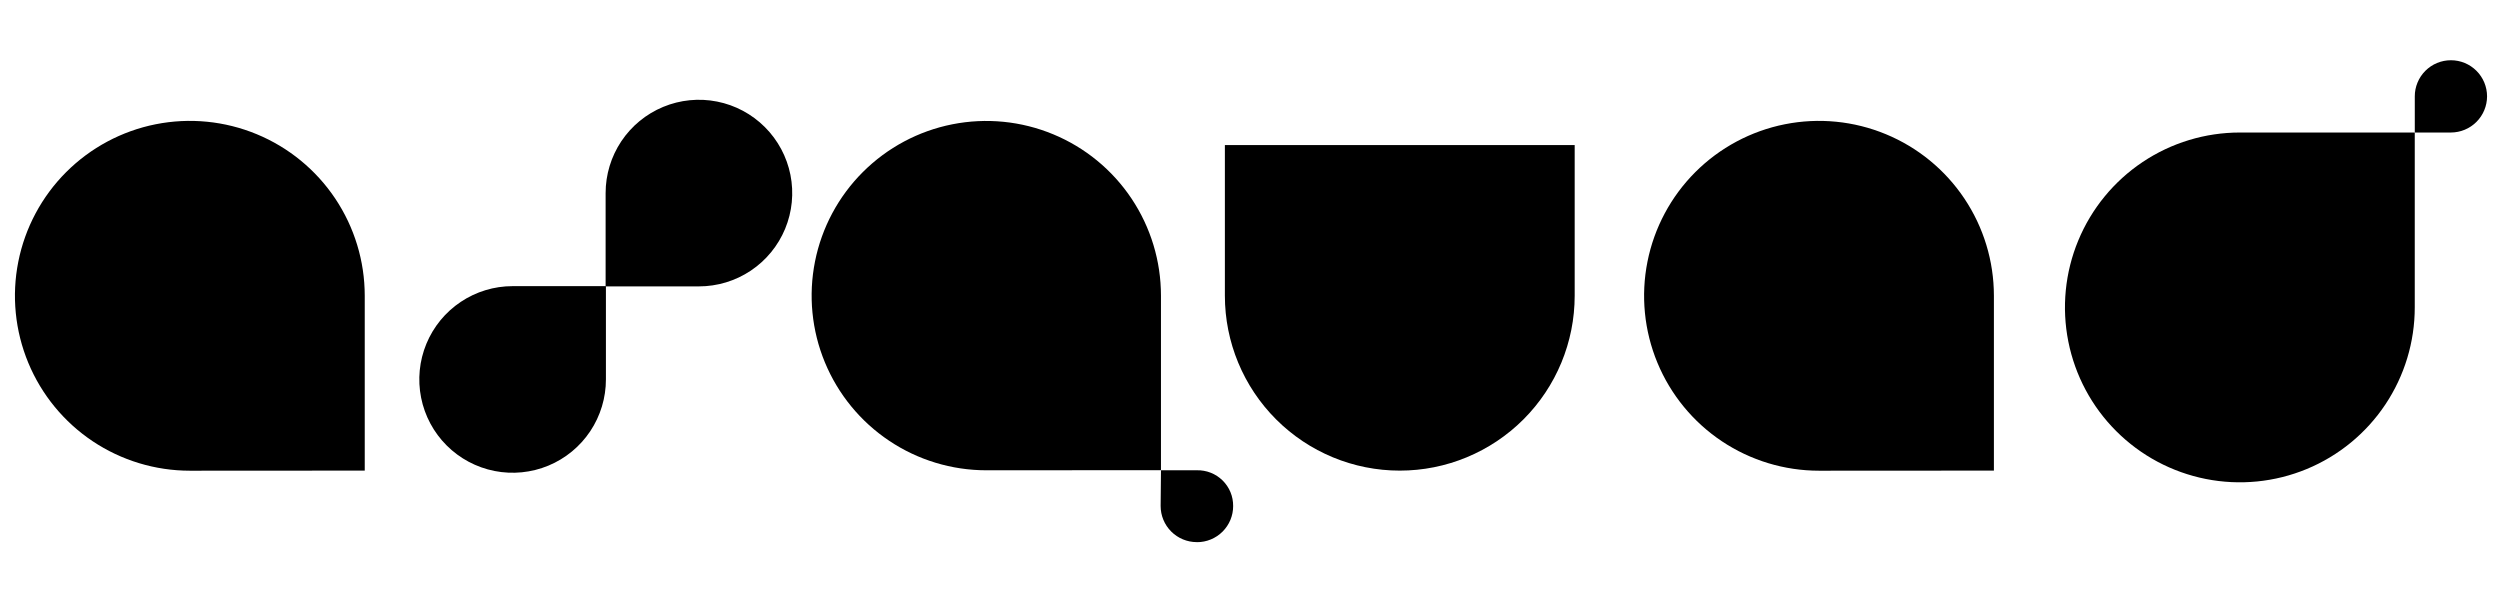
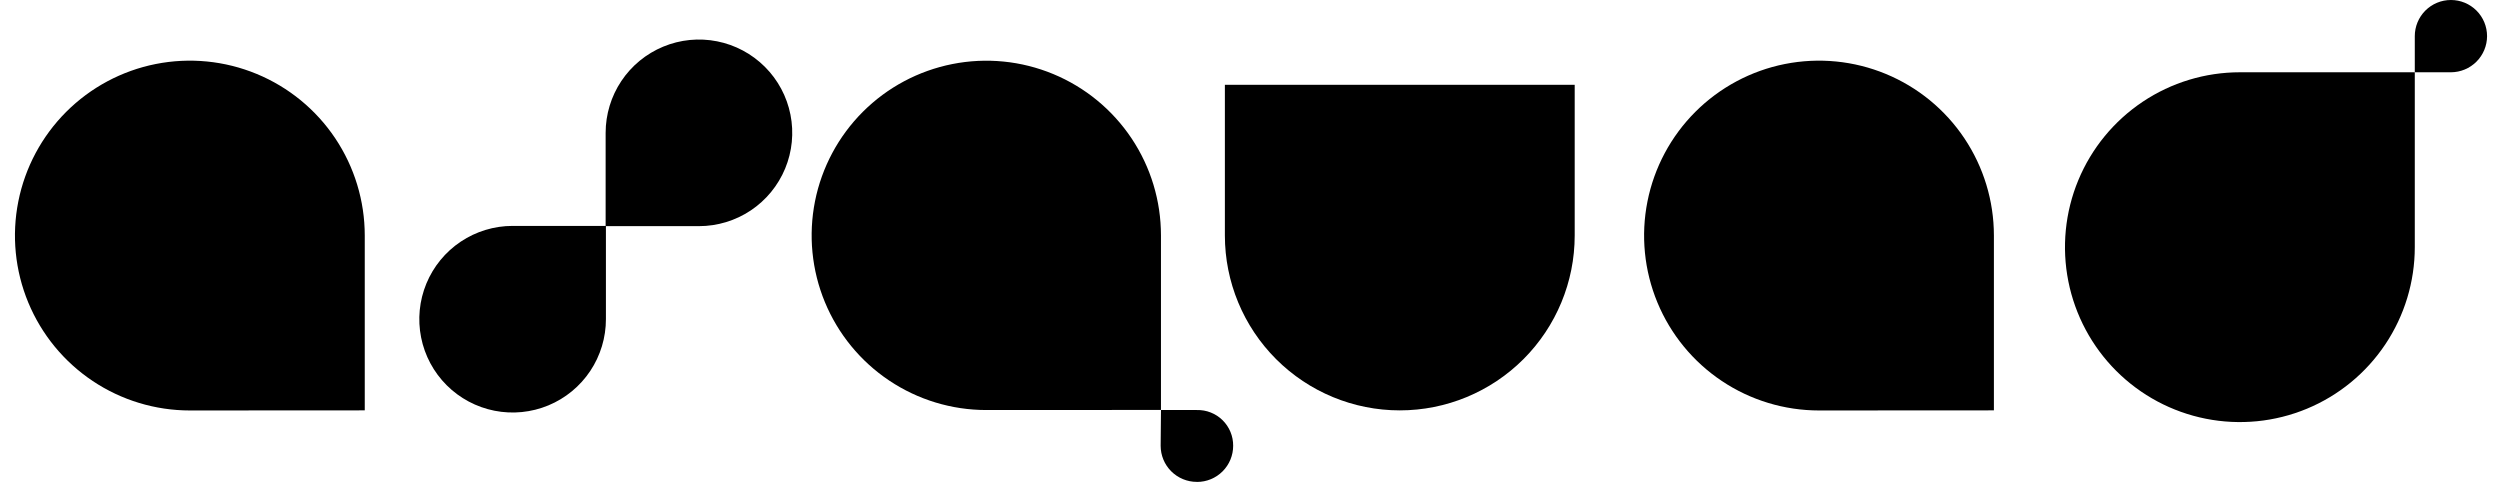
- <svg xmlns="http://www.w3.org/2000/svg" width="166" height="40" viewBox="0 0 166 40" fill="none">
-   <path d="M12.606 31.255C10.309 31.255 8.064 30.573 6.154 29.298C4.245 28.022 2.756 26.208 1.877 24.087C0.998 21.965 0.767 19.63 1.215 17.378C1.662 15.125 2.768 13.056 4.391 11.431C6.015 9.807 8.084 8.7 10.336 8.251C12.589 7.802 14.924 8.032 17.046 8.91C19.168 9.788 20.982 11.275 22.259 13.184C23.536 15.093 24.218 17.338 24.219 19.635V31.248L12.606 31.255Z" fill="black" />
-   <path d="M120.782 31.255C118.485 31.255 116.24 30.573 114.33 29.298C112.42 28.022 110.932 26.208 110.053 24.087C109.173 21.965 108.943 19.63 109.391 17.378C109.838 15.125 110.944 13.056 112.567 11.431C114.191 9.807 116.26 8.7 118.512 8.251C120.764 7.802 123.099 8.032 125.221 8.91C127.344 9.788 129.158 11.275 130.435 13.184C131.712 15.093 132.394 17.338 132.395 19.635V31.248L120.782 31.255Z" fill="black" />
-   <path d="M40.233 25.186C40.235 26.412 39.873 27.611 39.194 28.631C38.514 29.651 37.547 30.447 36.415 30.917C35.283 31.387 34.037 31.511 32.834 31.273C31.632 31.035 30.527 30.446 29.66 29.58C28.792 28.714 28.201 27.61 27.962 26.408C27.722 25.206 27.844 23.959 28.312 22.827C28.781 21.694 29.575 20.726 30.594 20.045C31.613 19.364 32.812 19 34.037 19H40.233V25.186Z" fill="black" />
-   <path d="M40.213 12.824C40.212 11.598 40.575 10.4 41.255 9.381C41.936 8.362 42.903 7.567 44.035 7.098C45.167 6.628 46.413 6.505 47.615 6.744C48.817 6.982 49.922 7.572 50.788 8.439C51.655 9.305 52.245 10.409 52.485 11.611C52.724 12.813 52.602 14.059 52.133 15.191C51.664 16.323 50.87 17.291 49.851 17.972C48.832 18.653 47.634 19.016 46.408 19.016H40.213V12.824Z" fill="black" />
-   <path d="M65.484 31.227C63.19 31.225 60.948 30.544 59.042 29.268C57.135 27.993 55.65 26.181 54.773 24.061C53.896 21.942 53.668 19.61 54.117 17.36C54.565 15.111 55.671 13.045 57.294 11.424C58.917 9.803 60.984 8.699 63.234 8.253C65.484 7.807 67.816 8.038 69.934 8.917C72.053 9.795 73.864 11.283 75.137 13.191C76.41 15.099 77.089 17.341 77.088 19.635V31.22L65.484 31.227Z" fill="black" />
-   <path d="M148.727 8.799C146.43 8.799 144.184 9.48 142.274 10.756C140.364 12.033 138.876 13.847 137.997 15.969C137.118 18.091 136.888 20.426 137.337 22.679C137.785 24.932 138.891 27.002 140.516 28.625C142.14 30.25 144.21 31.355 146.463 31.803C148.716 32.251 151.051 32.02 153.173 31.141C155.295 30.262 157.109 28.773 158.385 26.862C159.66 24.952 160.341 22.706 160.34 20.409V8.799H148.727Z" fill="black" />
-   <path d="M81.332 9.631V19.635C81.332 22.715 82.556 25.669 84.734 27.847C86.912 30.025 89.865 31.249 92.946 31.249C96.026 31.249 98.98 30.025 101.158 27.847C103.336 25.669 104.559 22.715 104.559 19.635V9.631H81.332Z" fill="black" />
-   <path d="M79.466 35.997C78.829 35.997 78.219 35.744 77.769 35.294C77.319 34.844 77.066 34.234 77.066 33.597L77.089 31.226H79.466C79.782 31.218 80.097 31.273 80.391 31.389C80.685 31.505 80.953 31.679 81.178 31.9C81.404 32.122 81.582 32.387 81.703 32.679C81.824 32.971 81.884 33.284 81.881 33.601C81.882 33.916 81.82 34.228 81.7 34.519C81.579 34.811 81.402 35.075 81.18 35.298C80.957 35.521 80.692 35.698 80.401 35.818C80.109 35.939 79.797 36.001 79.482 36L79.466 35.997Z" fill="black" />
-   <path d="M165.141 6.4C165.139 7.035 164.886 7.645 164.436 8.094C163.987 8.544 163.377 8.797 162.741 8.799H160.342V6.4C160.341 6.084 160.403 5.772 160.524 5.481C160.644 5.189 160.821 4.925 161.044 4.702C161.267 4.479 161.531 4.302 161.823 4.182C162.114 4.061 162.426 4 162.741 4C163.378 4 163.988 4.253 164.438 4.703C164.888 5.153 165.141 5.763 165.141 6.4Z" fill="black" />
+ <svg xmlns="http://www.w3.org/2000/svg" width="166" height="32" viewBox="0 0 166 32" fill="none">
+   <path d="M12.606 27.255C10.31 27.255 8.065 26.574 6.155 25.298C4.245 24.022 2.757 22.209 1.877 20.087C0.998 17.965 0.768 15.63 1.216 13.378C1.663 11.125 2.769 9.056 4.392 7.431C6.016 5.807 8.084 4.7 10.337 4.251C12.589 3.803 14.924 4.032 17.046 4.91C19.169 5.788 20.983 7.275 22.26 9.184C23.537 11.093 24.219 13.338 24.22 15.635V27.248L12.606 27.255Z" fill="black" />
+   <path d="M120.782 27.255C118.485 27.255 116.24 26.574 114.33 25.298C112.421 24.022 110.932 22.209 110.053 20.087C109.174 17.965 108.943 15.63 109.391 13.378C109.838 11.125 110.944 9.056 112.567 7.431C114.191 5.807 116.26 4.7 118.512 4.251C120.765 3.803 123.099 4.032 125.222 4.91C127.344 5.788 129.158 7.275 130.435 9.184C131.712 11.093 132.394 13.338 132.395 15.635V27.248L120.782 27.255Z" fill="black" />
+   <path d="M40.233 21.186C40.235 22.412 39.873 23.611 39.194 24.631C38.514 25.651 37.547 26.447 36.415 26.917C35.283 27.387 34.037 27.511 32.835 27.273C31.632 27.035 30.527 26.446 29.66 25.58C28.792 24.714 28.201 23.61 27.962 22.408C27.722 21.206 27.844 19.959 28.312 18.827C28.781 17.694 29.575 16.726 30.594 16.045C31.613 15.364 32.812 15 34.037 15H40.233V21.186Z" fill="black" />
+   <path d="M40.214 8.824C40.214 7.598 40.576 6.4 41.257 5.381C41.937 4.362 42.905 3.567 44.037 3.098C45.169 2.628 46.415 2.505 47.617 2.744C48.819 2.982 49.923 3.572 50.79 4.439C51.657 5.305 52.247 6.409 52.486 7.611C52.725 8.813 52.603 10.059 52.134 11.191C51.665 12.323 50.871 13.291 49.852 13.972C48.833 14.653 47.635 15.016 46.41 15.016H40.214V8.824Z" fill="black" />
+   <path d="M65.484 27.226C63.191 27.225 60.949 26.544 59.042 25.268C57.136 23.993 55.65 22.181 54.773 20.061C53.897 17.942 53.669 15.609 54.117 13.36C54.566 11.111 55.672 9.045 57.294 7.423C58.917 5.802 60.984 4.699 63.234 4.253C65.484 3.806 67.816 4.037 69.935 4.916C72.054 5.795 73.864 7.283 75.138 9.191C76.411 11.099 77.09 13.341 77.088 15.635V27.22L65.484 27.226Z" fill="black" />
+   <path d="M148.728 4.799C146.431 4.799 144.186 5.48 142.276 6.756C140.366 8.033 138.877 9.847 137.998 11.969C137.119 14.091 136.89 16.427 137.338 18.679C137.786 20.932 138.893 23.002 140.517 24.626C142.142 26.25 144.211 27.356 146.464 27.803C148.717 28.251 151.053 28.021 153.175 27.141C155.297 26.262 157.11 24.773 158.386 22.862C159.662 20.952 160.342 18.706 160.342 16.409V4.799H148.728Z" fill="black" />
+   <path d="M81.332 5.631V15.635C81.332 18.715 82.556 21.669 84.734 23.847C86.912 26.025 89.866 27.249 92.946 27.249C96.026 27.249 98.98 26.025 101.158 23.847C103.336 21.669 104.56 18.715 104.56 15.635V5.631H81.332Z" fill="black" />
+   <path d="M79.466 31.997C78.83 31.997 78.219 31.744 77.769 31.294C77.319 30.844 77.067 30.234 77.067 29.597L77.089 27.226H79.466C79.782 27.218 80.097 27.273 80.391 27.389C80.685 27.505 80.953 27.678 81.178 27.9C81.404 28.122 81.582 28.387 81.703 28.679C81.824 28.971 81.885 29.284 81.882 29.601C81.882 29.916 81.82 30.228 81.7 30.519C81.579 30.811 81.403 31.075 81.18 31.298C80.957 31.521 80.692 31.698 80.401 31.818C80.109 31.939 79.797 32.001 79.482 32L79.466 31.997Z" fill="black" />
+   <path d="M165.141 2.4C165.14 3.035 164.886 3.645 164.437 4.094C163.987 4.544 163.378 4.797 162.742 4.799H160.342V2.4C160.342 2.084 160.404 1.772 160.524 1.481C160.645 1.189 160.821 0.925 161.044 0.702C161.267 0.479 161.532 0.302 161.823 0.182C162.114 0.061 162.427 -0 162.742 2.10501e-06V2.10501e-06C163.378 2.10501e-06 163.989 0.253 164.439 0.703C164.889 1.153 165.141 1.763 165.141 2.4V2.4Z" fill="black" />
</svg>
